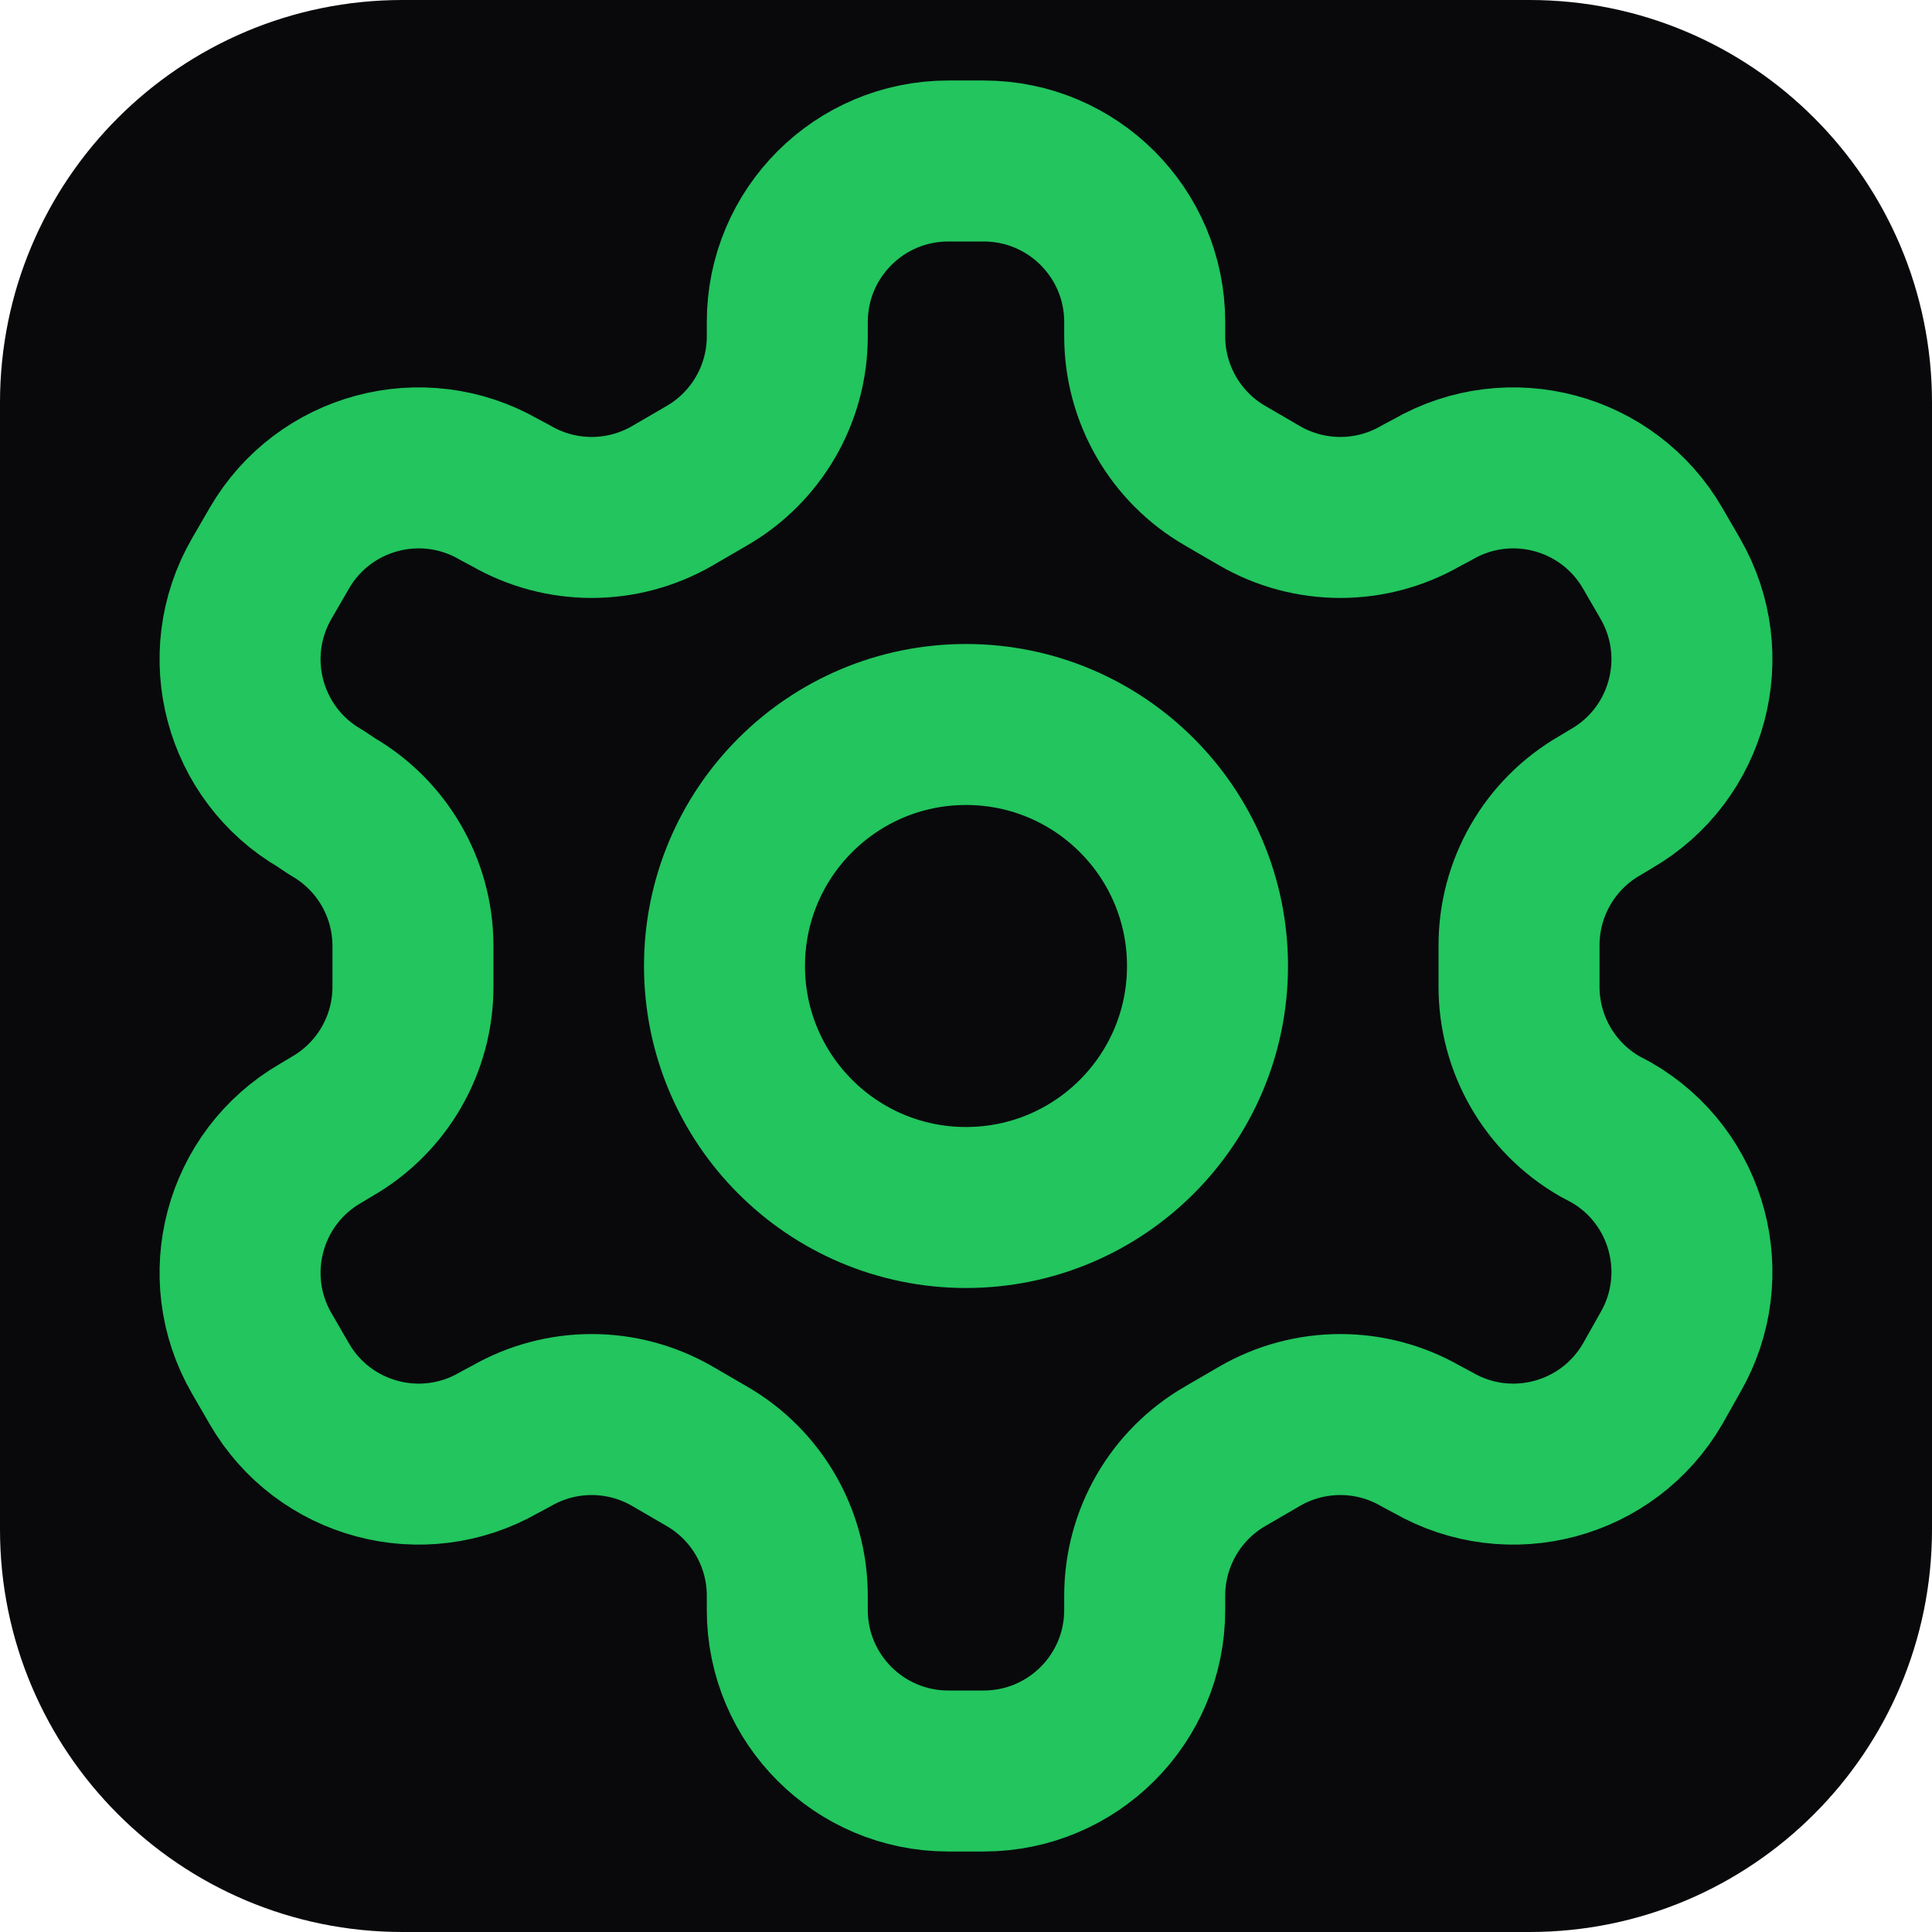
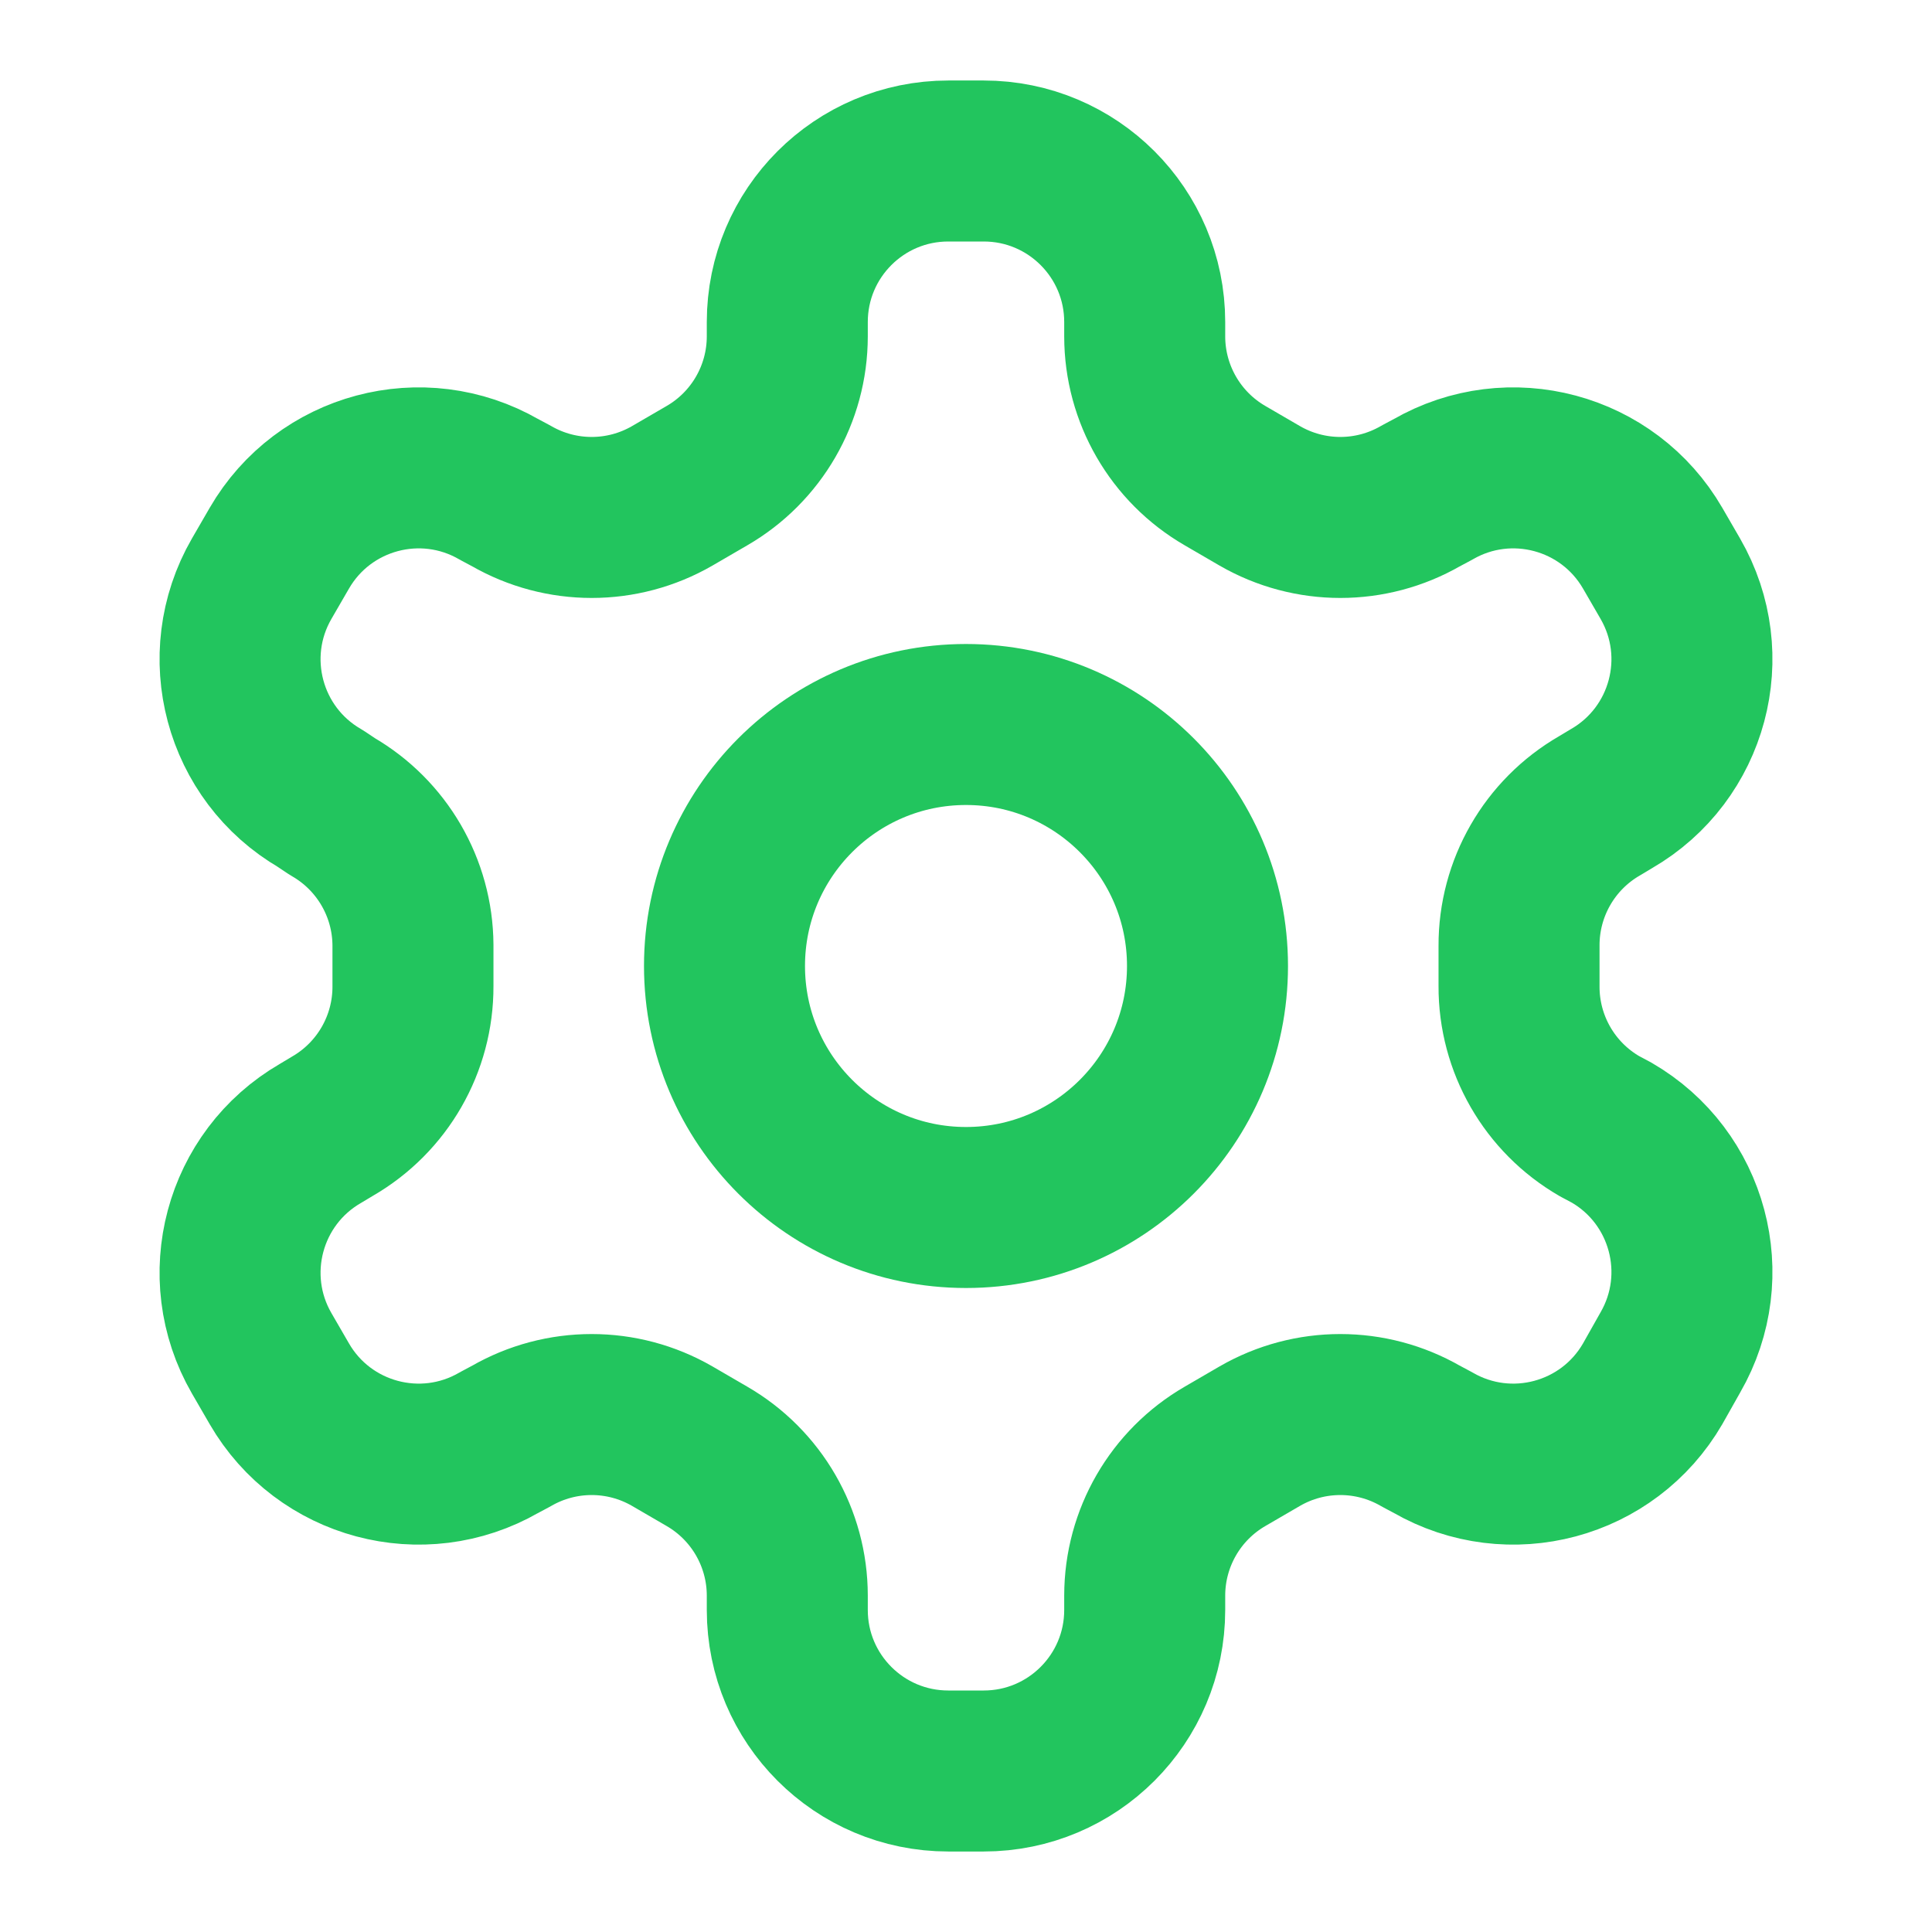
<svg xmlns="http://www.w3.org/2000/svg" viewBox="0 0 24 24" fill="none" stroke="#22c55e" stroke-width="2" stroke-linecap="round" stroke-linejoin="round">
-   <rect width="24" height="24" rx="5" fill="#09090b" stroke="none" />
  <path d="M12.22 2h-.44a2 2 0 0 0-2 2v.18a2 2 0 0 1-1 1.73l-.43.25a2 2 0 0 1-2 0l-.15-.08a2 2 0 0 0-2.73.73l-.22.38a2 2 0 0 0 .73 2.73l.15.1a2 2 0 0 1 1 1.72v.51a2 2 0 0 1-1 1.74l-.15.09a2 2 0 0 0-.73 2.73l.22.38a2 2 0 0 0 2.73.73l.15-.08a2 2 0 0 1 2 0l.43.25a2 2 0 0 1 1 1.73V20a2 2 0 0 0 2 2h.44a2 2 0 0 0 2-2v-.18a2 2 0 0 1 1-1.73l.43-.25a2 2 0 0 1 2 0l.15.08a2 2 0 0 0 2.73-.73l.22-.39a2 2 0 0 0-.73-2.73l-.15-.08a2 2 0 0 1-1-1.74v-.5a2 2 0 0 1 1-1.74l.15-.09a2 2 0 0 0 .73-2.73l-.22-.38a2 2 0 0 0-2.73-.73l-.15.08a2 2 0 0 1-2 0l-.43-.25a2 2 0 0 1-1-1.73V4a2 2 0 0 0-2-2z" />
  <circle cx="12" cy="12" r="3" />
</svg>
